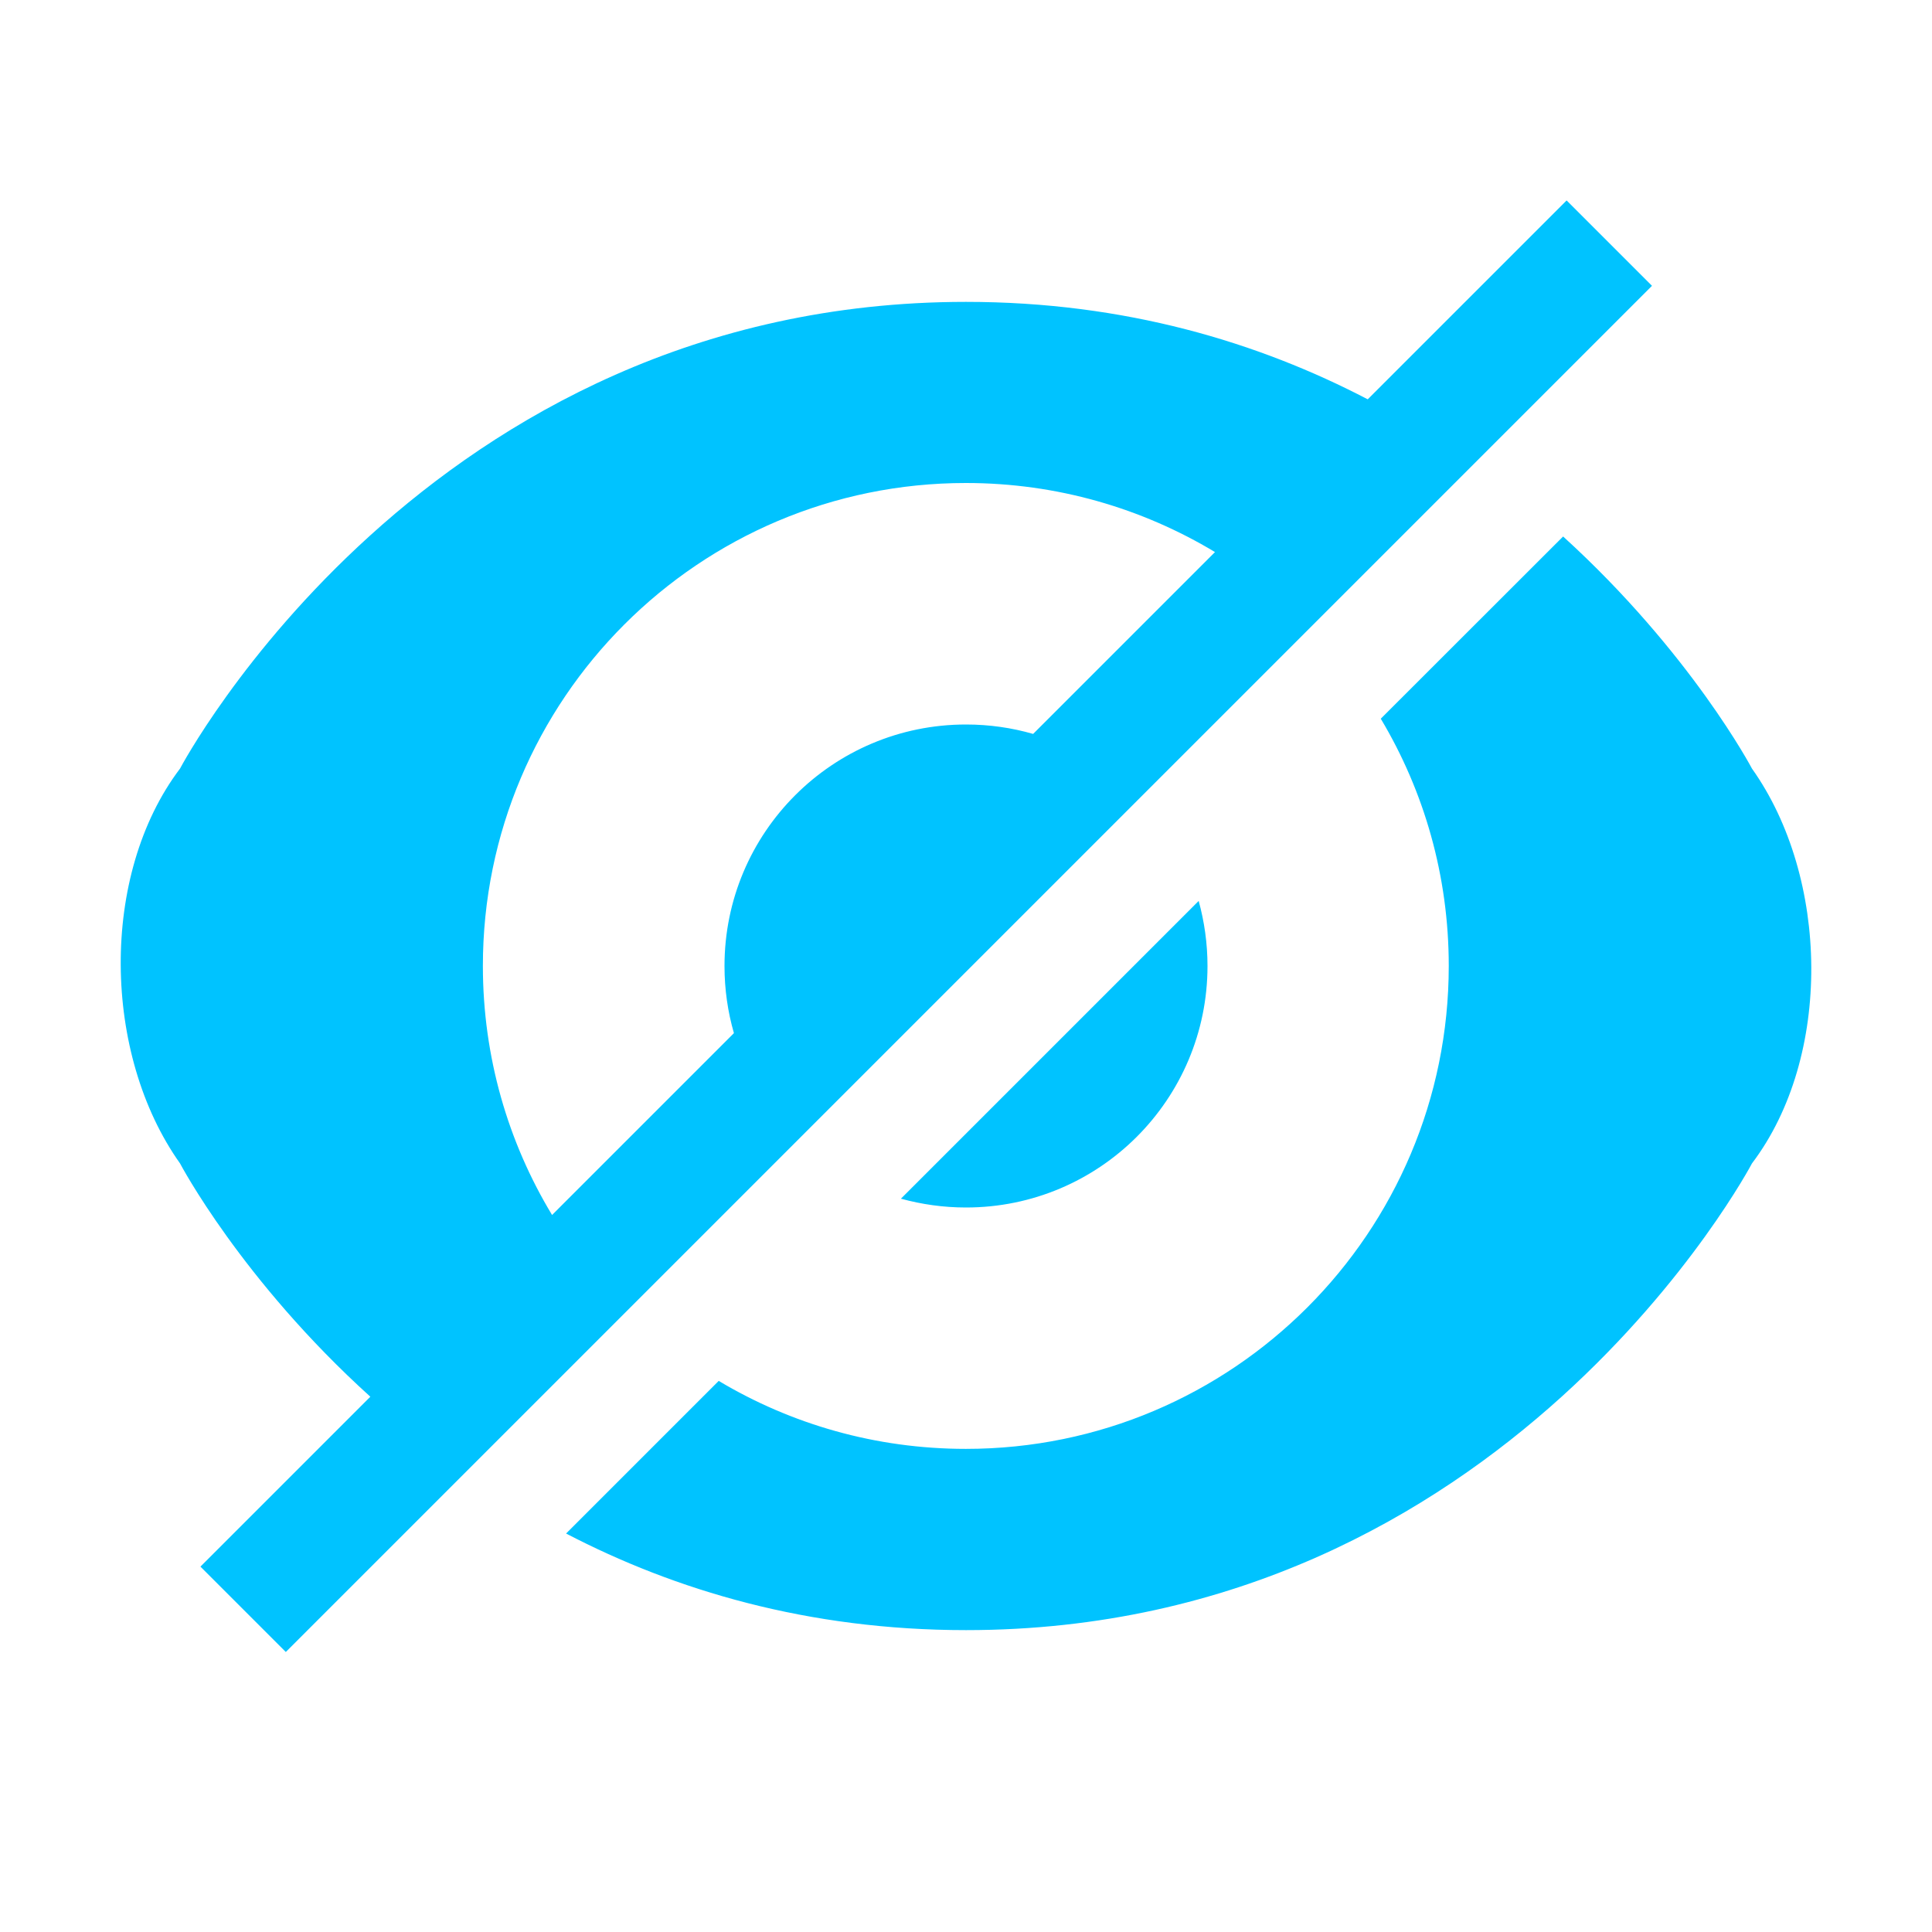
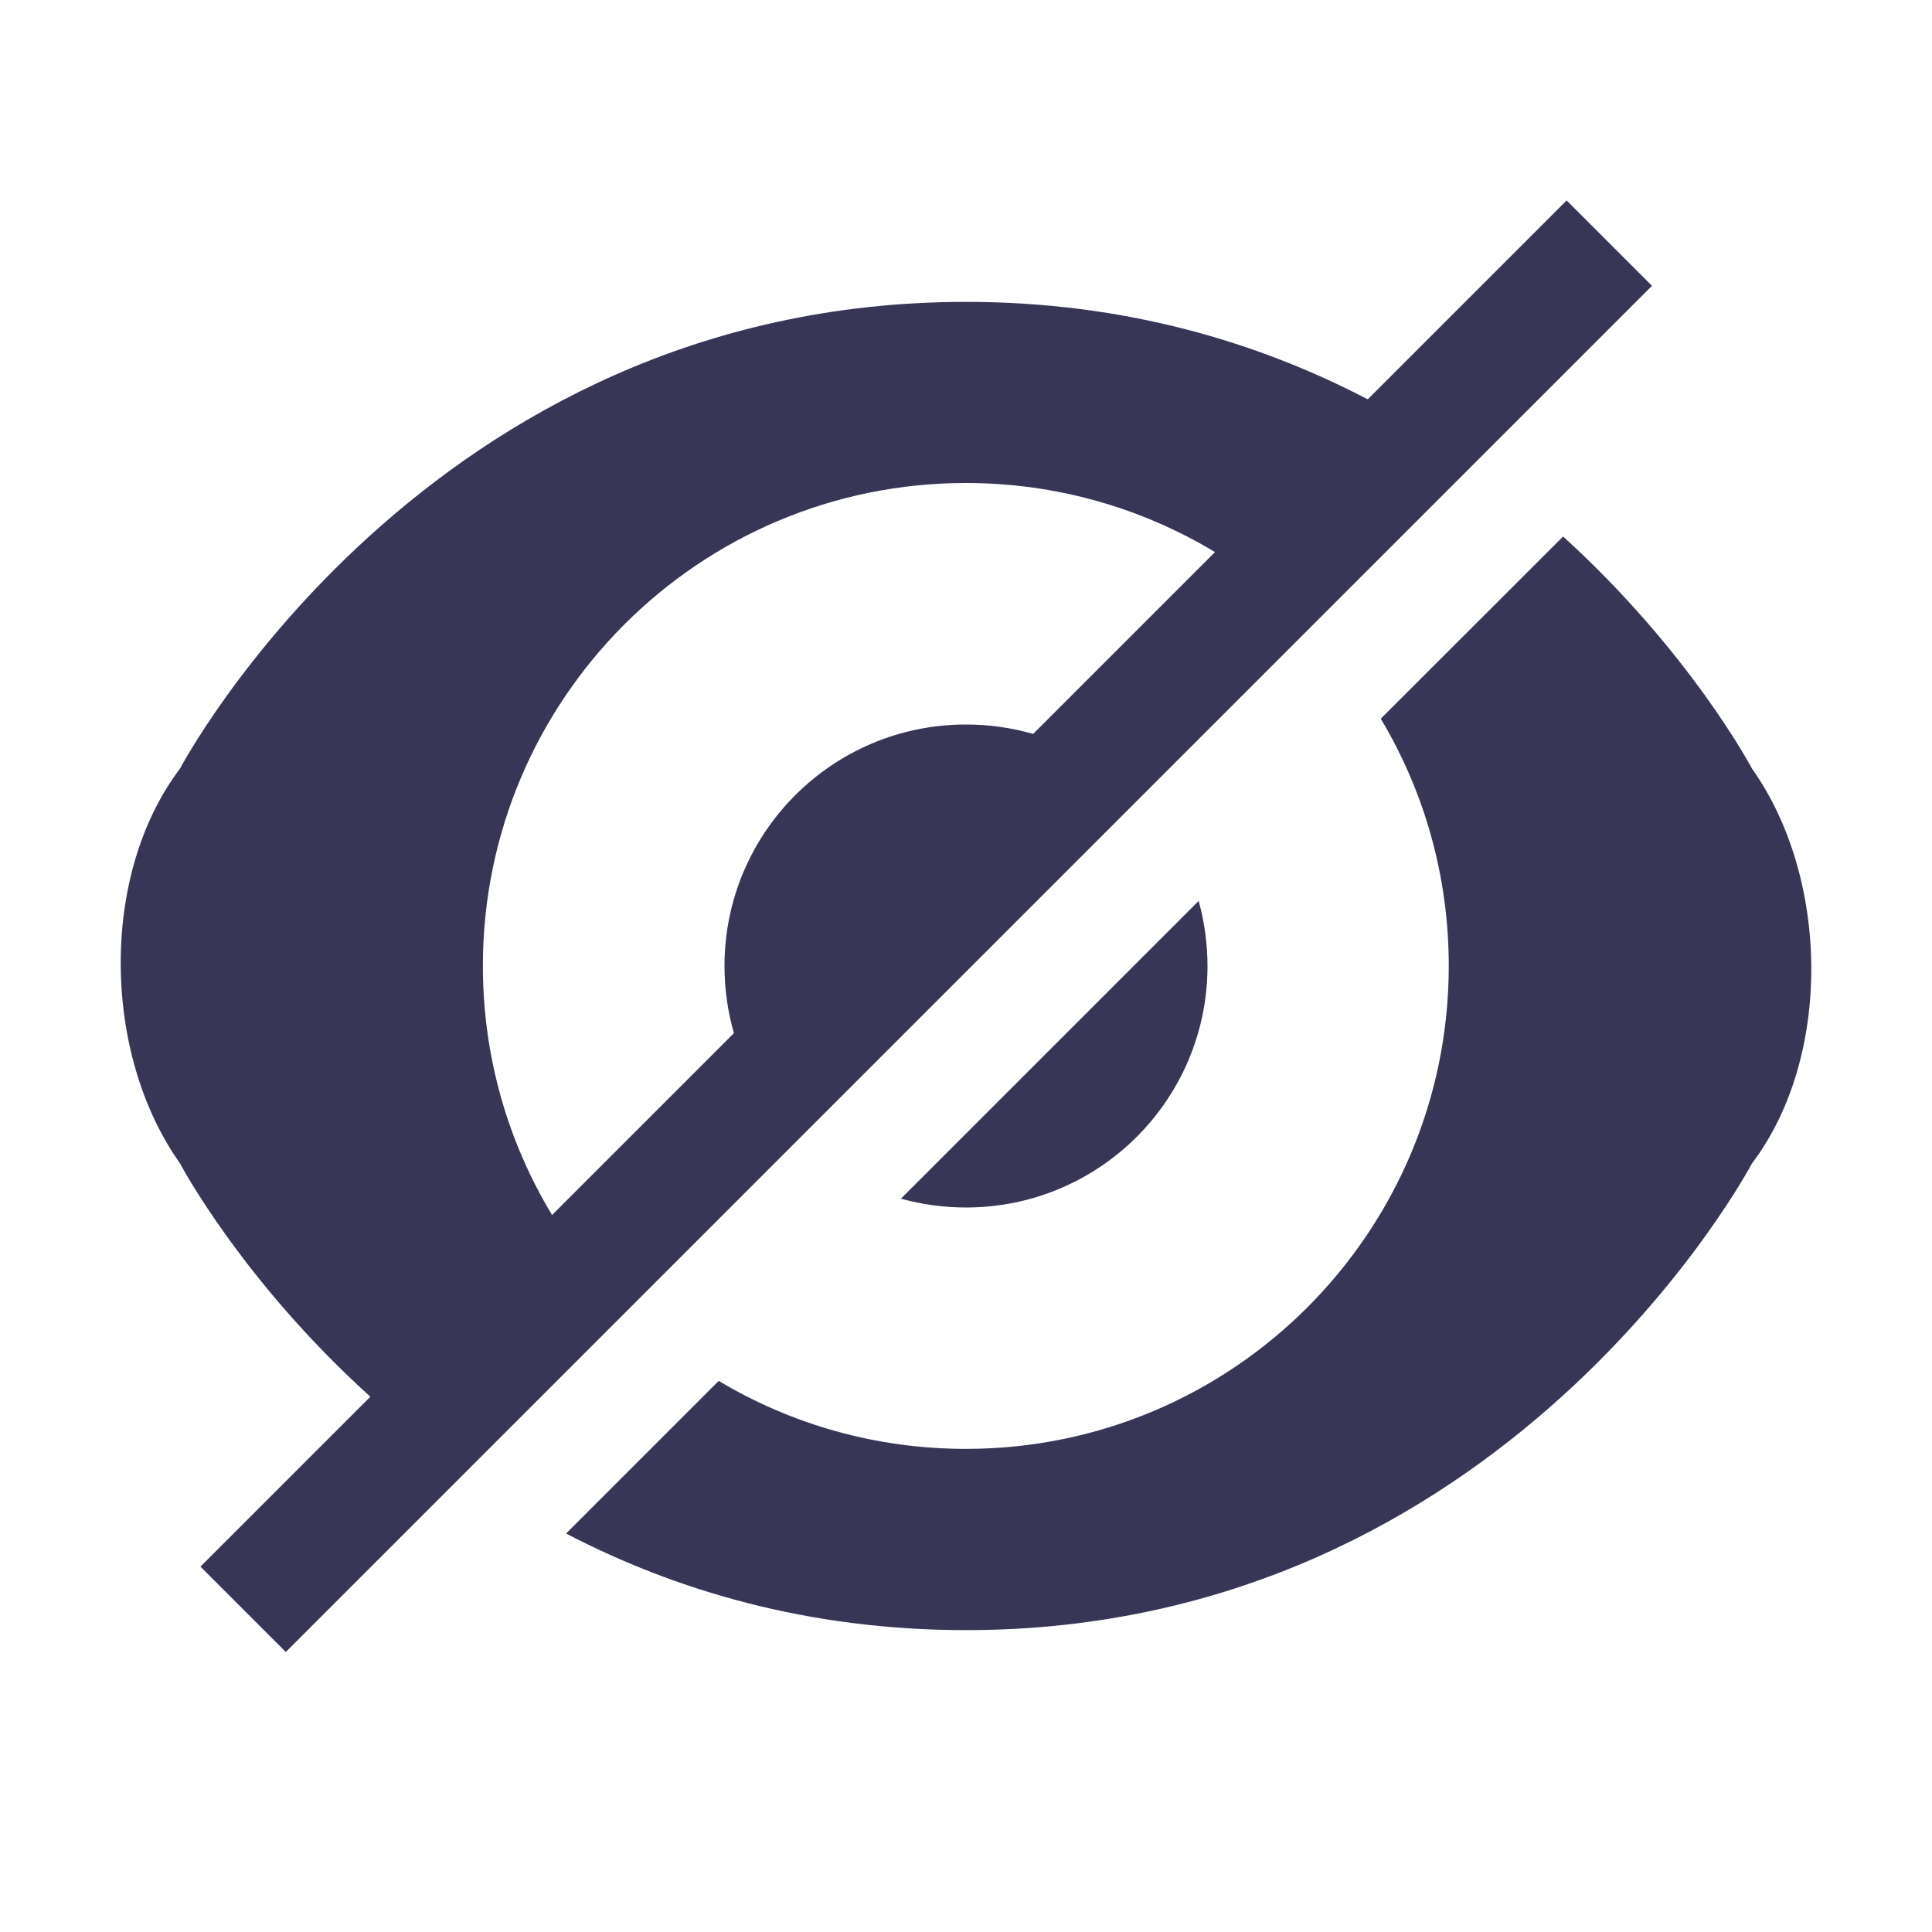
<svg xmlns="http://www.w3.org/2000/svg" width="16px" height="16px" viewBox="0 0 16 16" version="1.1">
  <defs />
  <g id="Page-1" stroke="none" stroke-width="1" fill="none" fill-rule="evenodd">
-     <g id="hide-icon-active" fill="#00c3ff">
+     <g id="hide-icon-active" fill="#383657">
      <g transform="translate(1, 1)" id="Combined-Shape">
        <path d="M2.067,10.567 C0.999,9.601 0.491,8.635 0.491,8.635 C-0.151,7.732 -0.177,6.247 0.491,5.365 C0.491,5.365 2.526,1.5 7,1.5 C8.317,1.5 9.422,1.835 10.327,2.307 L11.974,0.66 L12.681,1.367 L1.367,12.681 L0.66,11.974 L2.067,10.567 Z M9.062,3.572 C8.459,3.209 7.753,3 6.999,3 C4.79,3 2.999,4.791 2.999,6.999 C2.999,7.754 3.208,8.46 3.572,9.062 L5.078,7.556 C5.027,7.379 5,7.193 5,7 C5,5.895 5.895,5 7,5 C7.193,5 7.379,5.027 7.556,5.078 L9.062,3.572 Z M3.688,11.7 L4.952,10.436 C5.551,10.794 6.251,10.999 6.999,10.999 C9.208,10.999 10.998,9.208 10.998,6.999 C10.998,6.251 10.793,5.551 10.435,4.952 L11.945,3.443 C13.004,4.406 13.509,5.365 13.509,5.365 C14.151,6.268 14.177,7.753 13.509,8.635 C13.509,8.635 11.474,12.5 7,12.5 C5.69,12.5 4.589,12.169 3.688,11.7 Z M6.461,8.927 L8.927,6.461 C8.974,6.633 9,6.813 9,7 C9,8.105 8.105,9 7,9 C6.813,9 6.633,8.974 6.461,8.927 Z" />
      </g>
    </g>
  </g>
</svg>
